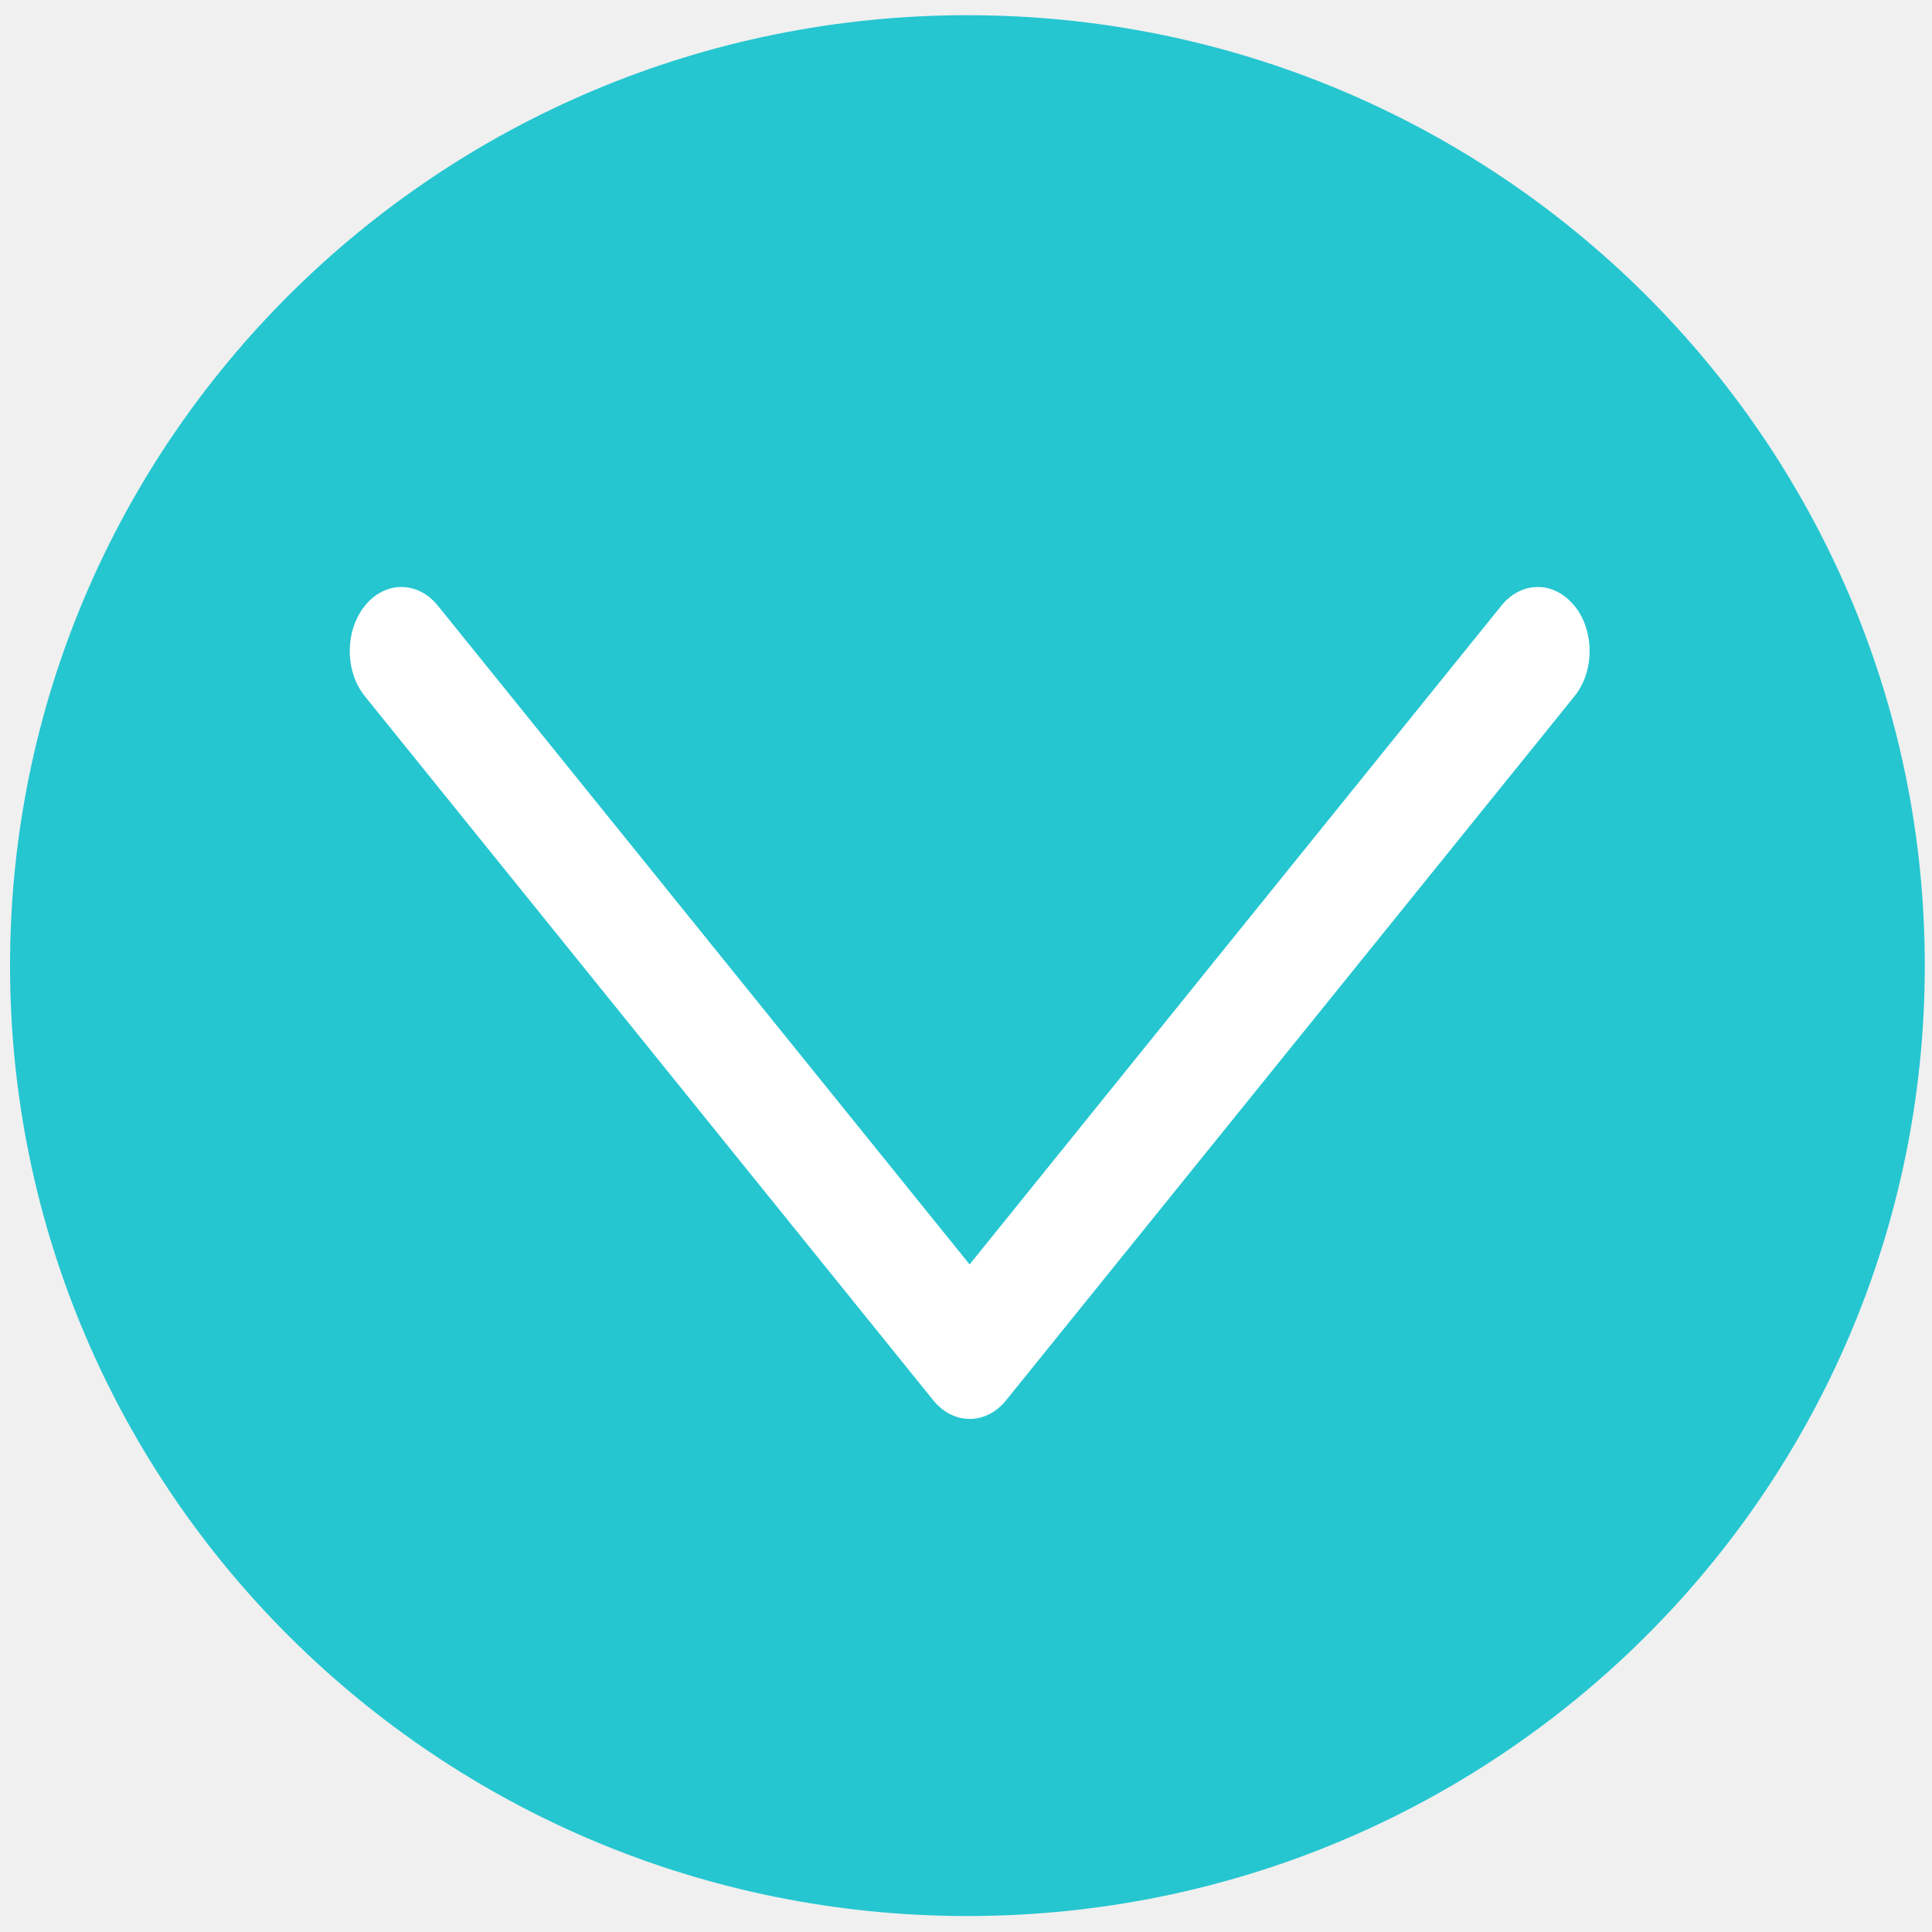
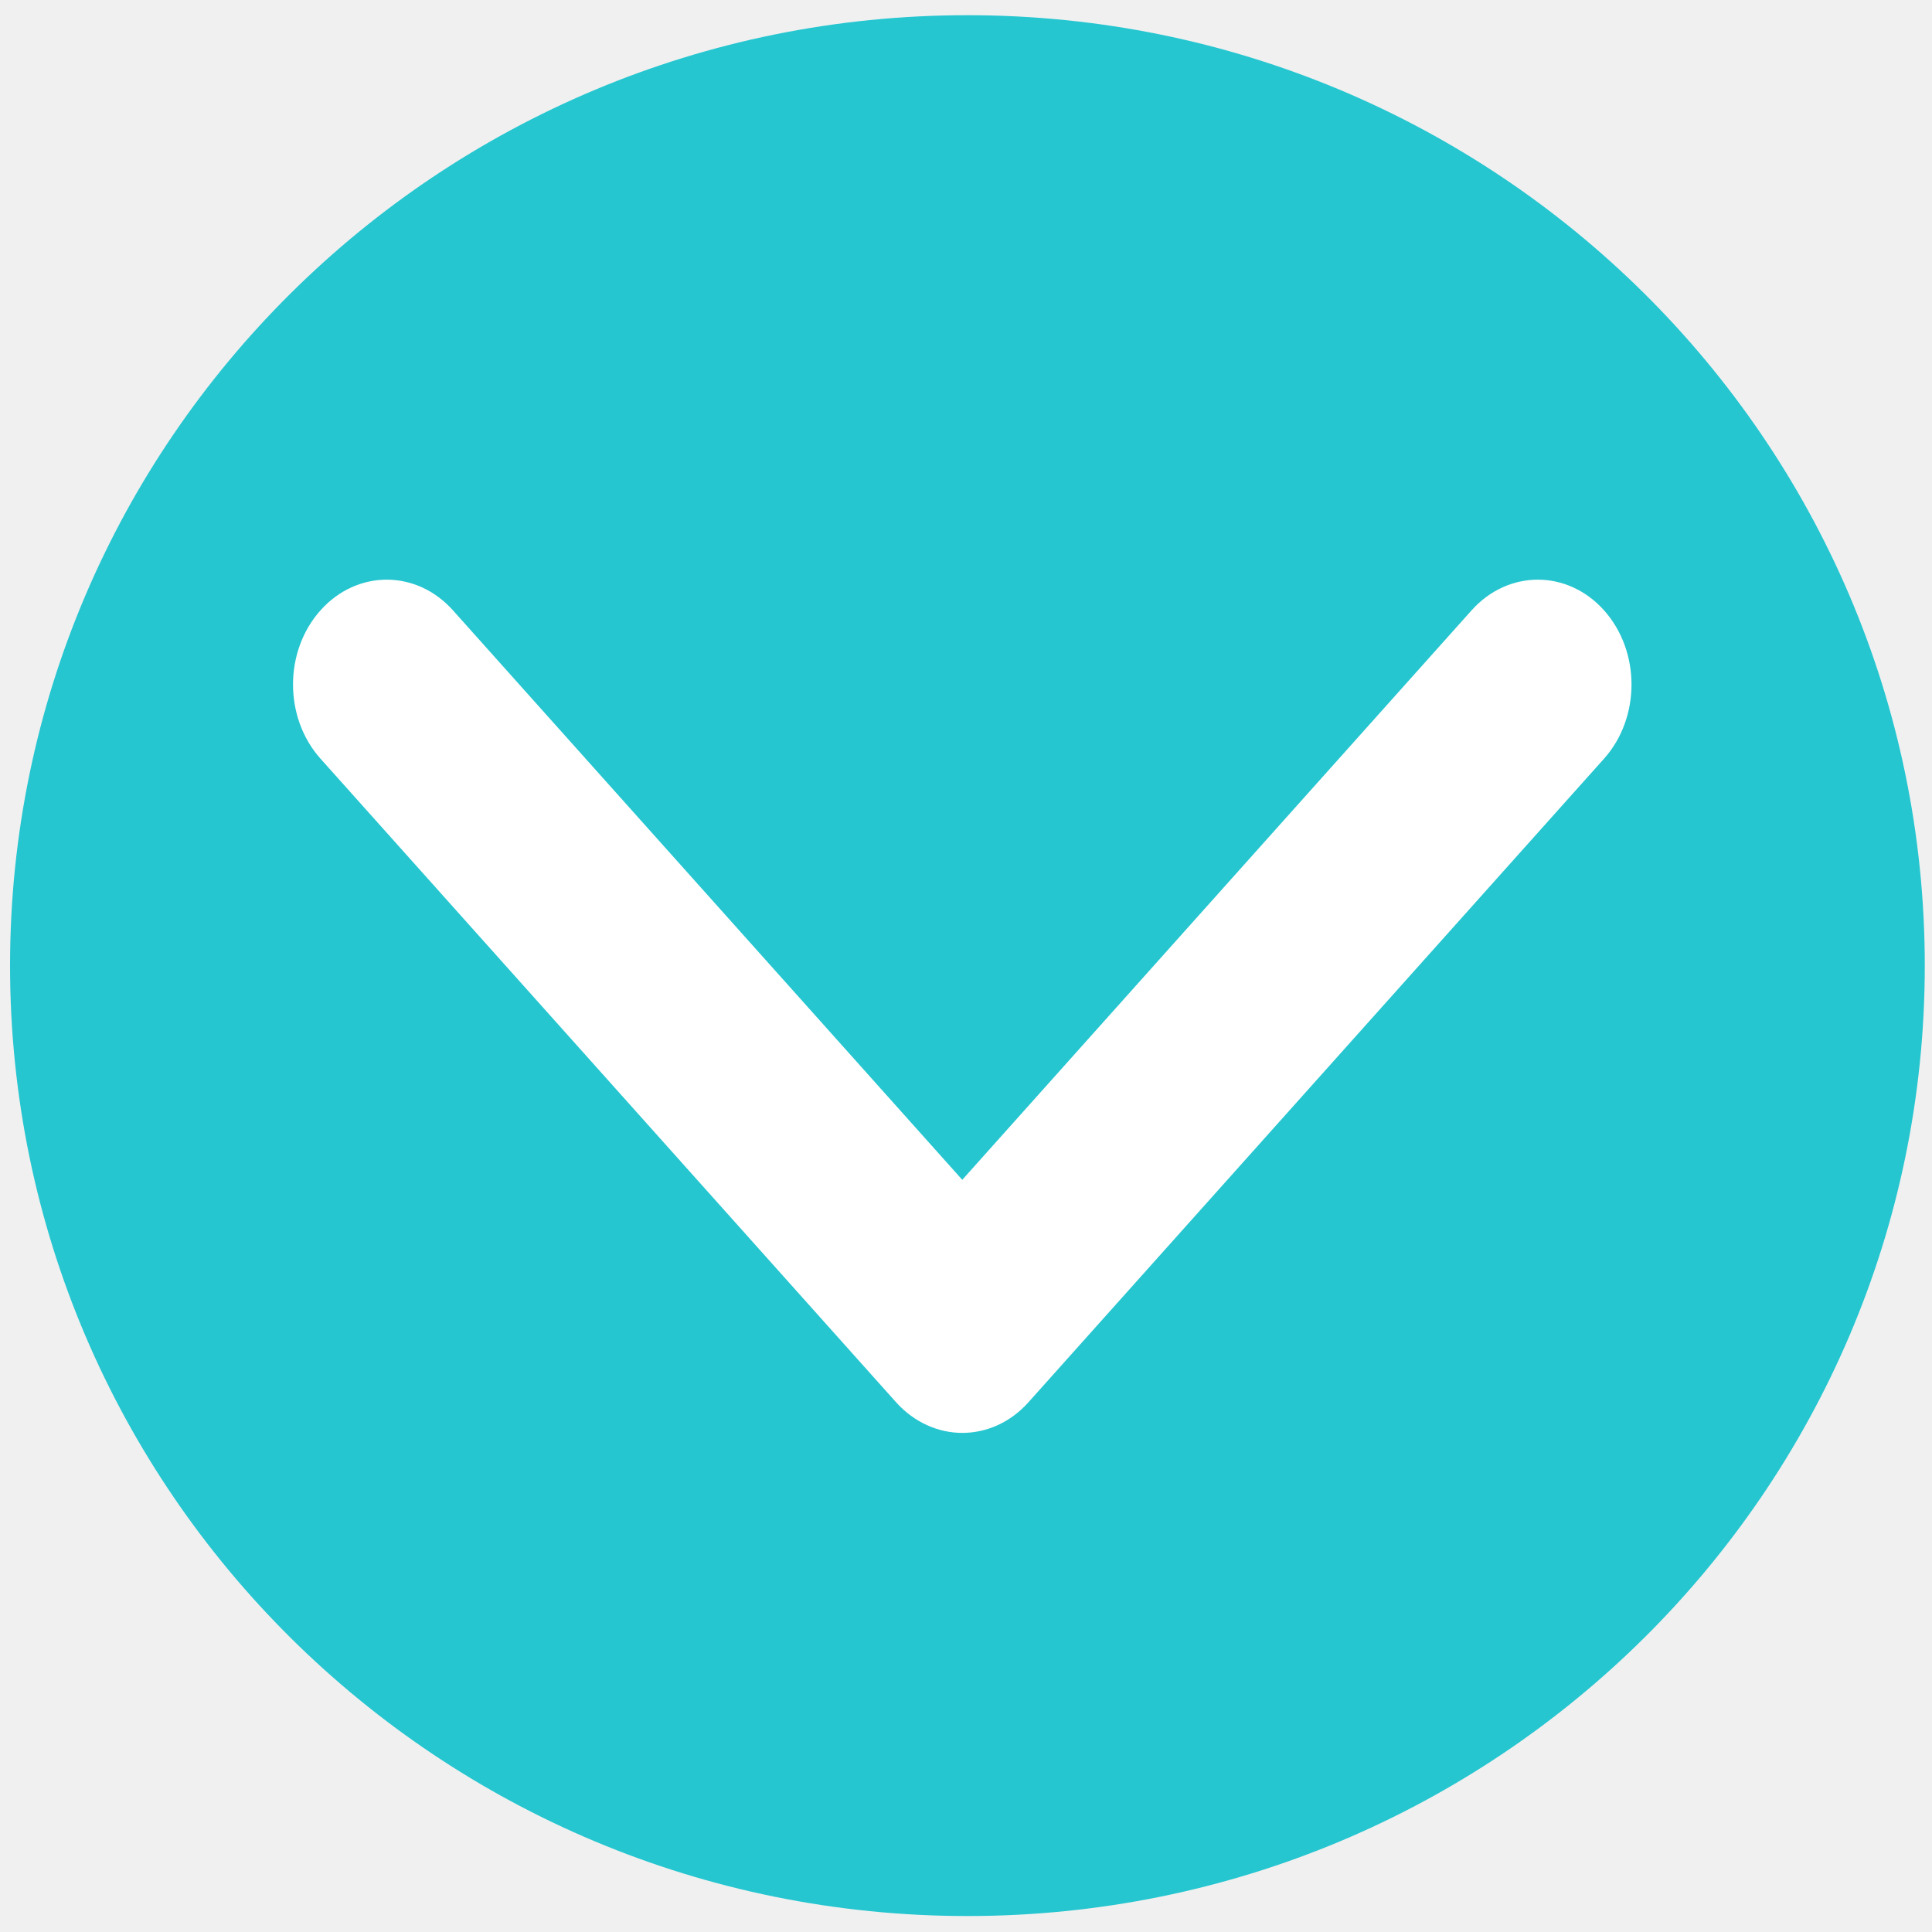
<svg xmlns="http://www.w3.org/2000/svg" width="15" height="15">
  <g>
    <rect x="-1" y="-1" width="17" height="17" id="canvas_background" fill="none" />
  </g>
  <g>
    <g stroke="null" id="svg_11">
      <g stroke="null" id="svg_9">
        <rect stroke="null" fill="none" id="svg_7" height="15.875" width="16" y="-0.441" x="-0.489" />
      </g>
      <g stroke="null" id="svg_10">
        <ellipse stroke="#25c6d0" ry="6.879" rx="6.933" id="svg_6" cy="7.497" cx="7.511" fill="#25c6d0" />
      </g>
    </g>
    <g stroke="null" stroke-opacity="0" id="svg_1">
      <g stroke="null" id="svg_2">
-         <path stroke="#FFFFFFF" stroke-width="4" fill="#FFFFFF" id="svg_1" d="m12.223,4.703c-0.157,-0.194 -0.411,-0.194 -0.567,0l-4.128,5.114l-4.128,-5.114c-0.157,-0.194 -0.411,-0.194 -0.567,0s-0.157,0.509 0,0.703l4.412,5.465c0.157,0.194 0.411,0.194 0.567,0l4.412,-5.465c0.157,-0.194 0.157,-0.509 0,-0.703z" />
+         <path stroke="null" fill="#fff" id="svg_2" d="m7.472,11.125c-0.186,0 -0.373,-0.08 -0.515,-0.238l-4.469,-4.997c-0.284,-0.318 -0.284,-0.833 0,-1.151c0.284,-0.318 0.745,-0.318 1.029,0l3.954,4.421l3.954,-4.421c0.284,-0.318 0.745,-0.318 1.029,0c0.284,0.318 0.284,0.833 0,1.151l-4.469,4.997c-0.142,0.159 -0.328,0.238 -0.515,0.238l0,-0l0,-0z" />
      </g>
    </g>
  </g>
</svg>
